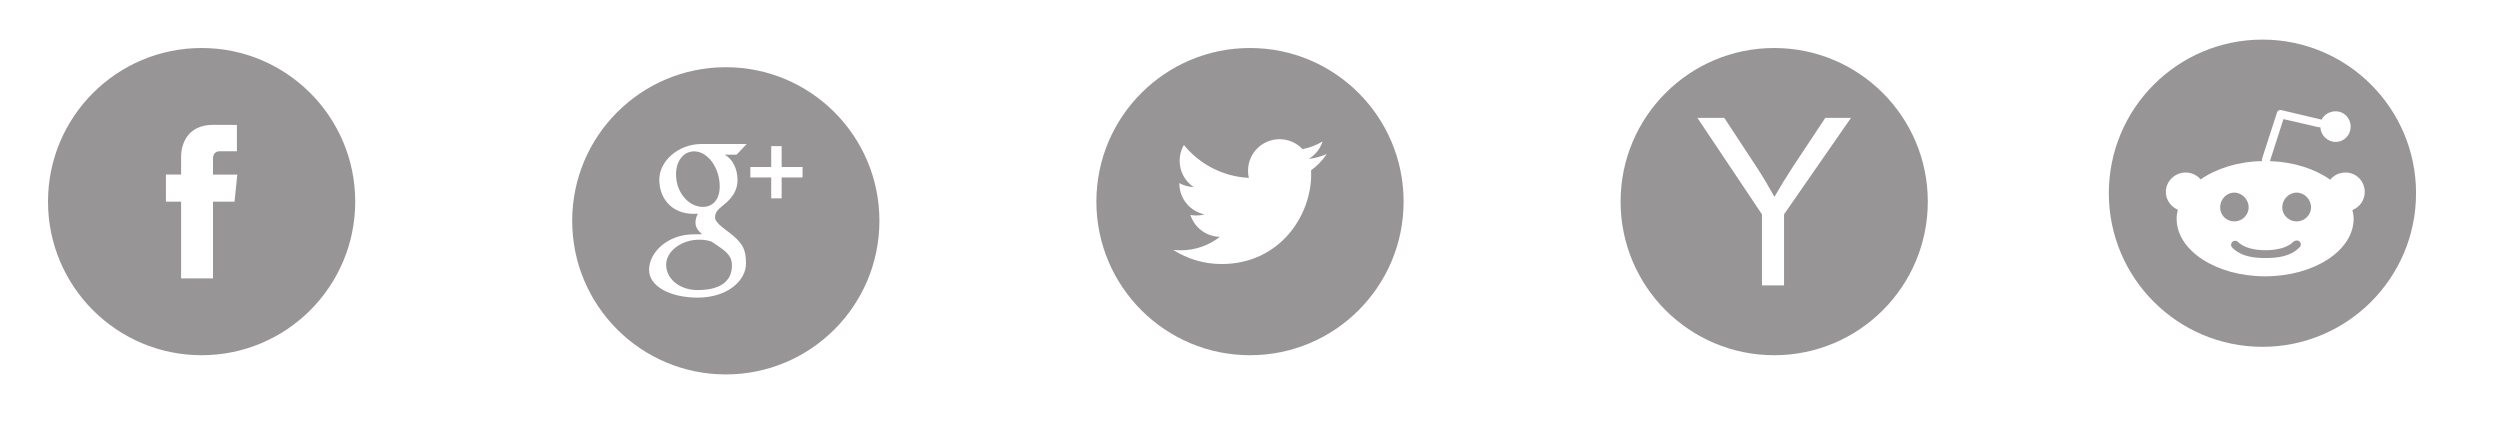
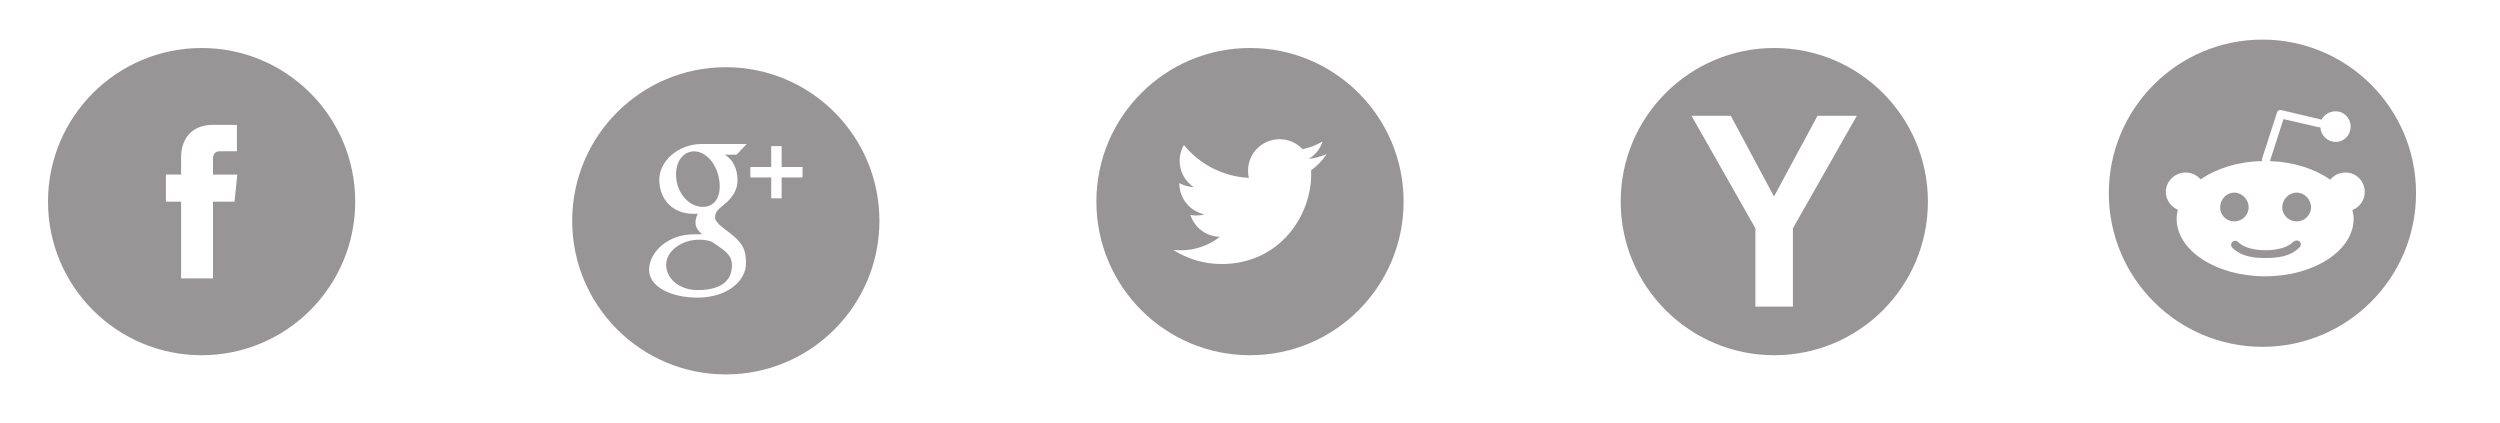
<svg xmlns="http://www.w3.org/2000/svg" id="svg2" version="1.1" width="260.401" height="44" xml:space="preserve">
  <defs id="defs6">
    <linearGradient x1="0" y1="0" x2="1" y2="0" gradientUnits="userSpaceOnUse" gradientTransform="matrix(-2.186e-5,500,500,2.186e-5,500,0)" spreadMethod="pad" id="linearGradient14">
      <stop style="stop-opacity:1;stop-color:#f4f4f4" offset="0" id="stop16" />
      <stop style="stop-opacity:1;stop-color:#ffffff" offset="0.632" id="stop18" />
      <stop style="stop-opacity:1;stop-color:#fefefe" offset="1" id="stop20" />
    </linearGradient>
    <clipPath clipPathUnits="userSpaceOnUse" id="clipPath724">
      <path d="m 1762.91,1318.4 c -1.64,5.74 -63.38,90.57 -68.06,93.68 -4.67,3.1 -103.99,36.09 -110.12,35.78 -6.12,-0.31 -105.11,-32.47 -110.11,-35.78 -3.47,-2.29 -34.01,-43.8 -52.99,-70.85 12.52,-16.6 19.81,-36.33 21.55,-58.29 0.04,-0.53 0.08,-1.06 0.12,-1.59 0.19,-2.8 0.31,-5.62 0.31,-8.49 0,-0.09 0.01,-0.17 0.01,-0.27 0,-3.33 -0.12,-6.62 -0.37,-9.86 -1.74,-23.35 -9.74,-44.14 -23.89,-61.9 -1.69,-2.12 -3.45,-4.12 -5.27,-6.03 l 63.21,-87.1 c 16.59,-6.95 100,-34.54 107.43,-34.54 8.03,0.02 105.35,32.12 110.12,35.8 4.78,3.67 66.57,87.8 68.06,93.66 1.49,5.87 1.65,110.04 0,115.78 z" id="path726" />
    </clipPath>
    <linearGradient x1="0" y1="0" x2="1" y2="0" gradientUnits="userSpaceOnUse" gradientTransform="matrix(-1.64e-6,-37.4697,-37.4697,1.64e-6,158.909,144.786)" spreadMethod="pad" id="linearGradient728">
      <stop style="stop-opacity:1;stop-color:#33b876" offset="0" id="stop730" />
      <stop style="stop-opacity:1;stop-color:#2a9760" offset="1" id="stop732" />
    </linearGradient>
  </defs>
  <g id="g10" transform="matrix(1.25,0,0,-1.25,-387.766,356.3428)">
    <path id="path1004" style="fill:#989596;fill-opacity:1;fill-rule:nonzero;stroke:none" d="m 329.755,268.269 -1.794,0 c 0,-2.866 0,-6.395 0,-6.395 l -2.658,0 c 0,0 0,3.494 0,6.395 l -1.264,0 0,2.259 1.264,0 0,1.462 c 0,1.047 0.497,2.683 2.682,2.683 l 1.969,-0.008 0,-2.194 c 0,0 -1.197,0 -1.429,0 -0.233,0 -0.564,-0.115 -0.564,-0.615 l 0,-1.329 2.026,0 -0.233,-2.259 z m -2.742,12.805 c -7.069,0 -12.8,-5.731 -12.8,-12.8 0,-7.07 5.731,-12.8 12.8,-12.8 7.07,0 12.8,5.73 12.8,12.8 0,7.069 -5.73,12.8 -12.8,12.8" />
    <path id="path1006" style="fill:#989596;fill-opacity:1;fill-rule:nonzero;stroke:none" d="m 419.463,270.884 c 0.006,-0.113 0.008,-0.226 0.008,-0.339 0,-3.47 -2.642,-7.472 -7.472,-7.472 -1.483,0 -2.863,0.434 -4.026,1.18 0.206,-0.024 0.415,-0.036 0.626,-0.036 1.231,0 2.362,0.418 3.261,1.123 -1.148,0.022 -2.118,0.782 -2.452,1.823 0.16,-0.03 0.324,-0.046 0.494,-0.046 0.24,0 0.472,0.033 0.691,0.092 -1.2,0.242 -2.106,1.303 -2.106,2.575 0,0.01 0,0.022 0,0.033 0.354,-0.197 0.759,-0.314 1.19,-0.328 -0.705,0.47 -1.168,1.274 -1.168,2.186 0,0.482 0.13,0.933 0.355,1.32 1.294,-1.589 3.23,-2.634 5.413,-2.743 -0.045,0.192 -0.068,0.392 -0.068,0.598 0,1.45 1.176,2.625 2.626,2.625 0.754,0 1.438,-0.318 1.917,-0.828 0.598,0.117 1.16,0.336 1.668,0.638 -0.197,-0.614 -0.613,-1.128 -1.155,-1.454 0.531,0.062 1.038,0.205 1.508,0.413 -0.351,-0.526 -0.797,-0.989 -1.31,-1.359 z m -5.09,10.19 c -7.069,0 -12.8,-5.731 -12.8,-12.8 0,-7.07 5.731,-12.8 12.8,-12.8 7.069,0 12.8,5.73 12.8,12.8 0,7.069 -5.731,12.8 -12.8,12.8" />
    <path id="path1036" style="fill:#989596;fill-opacity:1;fill-rule:nonzero;stroke:none" d="m 368.094,272.46 c -1.016,0.03 -1.699,-0.992 -1.522,-2.326 0.175,-1.336 1.142,-2.269 2.158,-2.3 1.017,-0.03 1.601,0.83 1.426,2.166 -0.175,1.334 -1.045,2.43 -2.062,2.461" />
    <path id="path1038" style="fill:#989596;fill-opacity:1;fill-rule:nonzero;stroke:none" d="m 368.521,265.101 c -1.515,0.018 -2.799,-0.956 -2.799,-2.086 0,-1.152 1.094,-2.111 2.61,-2.111 2.13,0 2.873,0.9 2.873,2.054 0,0.138 -0.018,0.274 -0.049,0.406 -0.167,0.652 -0.83,1.01 -1.653,1.582 -0.298,0.097 -0.628,0.153 -0.982,0.156" />
    <path id="path1040" style="fill:#989596;fill-opacity:1;fill-rule:nonzero;stroke:none" d="m 377.088,270.289 -1.741,0 0,-1.739 -0.87,0 0,1.739 -1.74,0 0,0.87 1.74,0 0,1.741 0.87,0 0,-1.741 1.741,0 0,-0.87 z m -5.417,-0.233 c 0,-0.834 -0.462,-1.506 -1.114,-2.016 -0.638,-0.498 -0.758,-0.706 -0.758,-1.13 0,-0.361 0.761,-0.898 1.111,-1.161 1.218,-0.914 1.465,-1.49 1.465,-2.631 0,-1.427 -1.537,-2.844 -4.035,-2.844 -2.193,0 -4.042,0.89 -4.042,2.317 0,1.447 1.534,2.957 3.726,2.957 0.239,0 0.458,0.006 0.685,0.006 -0.3,0.29 -0.542,0.542 -0.542,0.982 0,0.262 0.082,0.513 0.2,0.736 -0.119,-0.008 -0.241,-0.015 -0.366,-0.015 -1.801,0 -2.85,1.266 -2.85,2.851 0,1.553 1.596,2.966 3.51,2.966 0.986,0 3.773,0 3.773,0 l -0.843,-0.886 -0.99,0 c 0.699,-0.4 1.07,-1.224 1.07,-2.133 z m -0.978,9.418 c -7.069,0 -12.8,-5.731 -12.8,-12.8 0,-7.07 5.731,-12.8 12.8,-12.8 7.07,0 12.8,5.73 12.8,12.8 0,7.069 -5.73,12.8 -12.8,12.8" />
-     <path style="fill:#989596;fill-opacity:1;fill-rule:nonzero;stroke:none" d="m 458.054,281.074 c -7.069,0 -12.8,-5.731 -12.8,-12.8 0,-7.07 5.731,-12.8 12.8,-12.8 7.069,0 12.8,5.73 12.8,12.8 0,7.069 -5.731,12.8 -12.8,12.8 z m -6.4,-5.82 2.24,0 2.76,-4.2 c 0.508,-0.788 0.982,-1.592 1.42,-2.38 0.419,0.731 0.923,1.565 1.52,2.48 l 2.72,4.1 2.14,0 -5.58,-8.04 0,-5.92 -1.84,0 0,5.92 -5.38,8.04 z" id="path1042" />
+     <path style="fill:#989596;fill-opacity:1;fill-rule:nonzero;stroke:none" d="M 184.812 5 C 175.976 5 168.812 12.164 168.812 21 C 168.812 29.838 175.976 37 184.812 37 C 193.649 37 200.812 29.838 200.812 21 C 200.812 12.164 193.649 5 184.812 5 z M 176.188 12.062 L 180.281 12.062 L 184.781 20.469 L 189.312 12.062 L 193.406 12.062 L 186.75 23.781 L 186.75 31.938 L 182.844 31.938 L 182.844 23.781 L 176.188 12.062 z " transform="matrix(0.8,0,0,-0.8,310.2128,285.0743)" id="path1042" />
    <text xml:space="preserve" style="font-size:64px;font-style:normal;font-variant:normal;font-weight:normal;font-stretch:normal;text-align:center;line-height:125%;letter-spacing:0px;word-spacing:0px;text-anchor:middle;fill:#000000;fill-opacity:1;stroke:none;font-family:Arial;-inkscape-font-specification:Arial" x="283.789" y="138.347" id="text5596" transform="matrix(0.8,0,0,-0.8,0,500)">
      <tspan id="tspan5598" x="283.789" y="138.347" />
    </text>
    <g id="Layer_3" transform="matrix(0.2481965,0,0,-0.2481965,355.9802,369.5097)" />
    <path style="fill:#989596;fill-opacity:1;fill-rule:nonzero;stroke:none" d="M 235.656 4.125 C 226.82 4.125 219.656 11.289 219.656 20.125 C 219.656 28.963 226.82 36.125 235.656 36.125 C 244.492 36.125 251.656 28.963 251.656 20.125 C 251.656 11.289 244.492 4.125 235.656 4.125 z M 237.406 11.469 C 237.42 11.468 237.455 11.468 237.469 11.469 C 237.524 11.457 237.57 11.457 237.625 11.469 L 241.719 12.438 C 241.761 12.438 241.772 12.455 241.812 12.469 C 242.074 11.939 242.65 11.594 243.281 11.594 C 244.167 11.594 244.844 12.302 244.844 13.188 C 244.844 14.073 244.167 14.781 243.281 14.781 C 242.426 14.781 241.734 14.094 241.688 13.25 C 241.687 13.249 241.656 13.251 241.656 13.25 C 241.607 13.252 241.547 13.266 241.5 13.25 L 237.844 12.406 L 236.438 16.781 C 238.921 16.87 241.14 17.595 242.719 18.719 C 243.091 18.251 243.668 17.969 244.312 17.969 C 245.436 17.969 246.312 18.876 246.312 20 C 246.312 20.857 245.781 21.576 245.031 21.875 C 245.099 22.17 245.156 22.474 245.156 22.781 C 245.156 26.102 241.026 28.781 235.938 28.781 C 230.849 28.781 226.719 26.102 226.719 22.781 C 226.719 22.466 226.772 22.146 226.844 21.844 C 226.129 21.528 225.594 20.831 225.594 20 C 225.594 18.876 226.533 17.969 227.656 17.969 C 228.281 17.969 228.846 18.245 229.219 18.688 C 230.838 17.559 233.086 16.83 235.625 16.781 C 235.59 16.688 235.59 16.593 235.625 16.5 L 237.156 11.781 C 237.19 11.646 237.274 11.512 237.406 11.469 z M 232.719 20.062 C 231.9 20.062 231.25 20.775 231.25 21.594 C 231.25 22.412 231.9 23.062 232.719 23.062 C 233.537 23.062 234.219 22.412 234.219 21.594 C 234.219 20.775 233.537 20.062 232.719 20.062 z M 239.219 20.062 C 238.4 20.062 237.719 20.775 237.719 21.594 C 237.719 22.413 238.4 23.062 239.219 23.062 C 240.038 23.062 240.719 22.413 240.719 21.594 C 240.719 20.775 240.038 20.062 239.219 20.062 z M 239.125 25.062 A 0.417 0.417 0 0 0 239.031 25.094 A 0.417 0.417 0 0 0 238.875 25.188 C 238.232 25.83 237.103 26.049 236.094 26.062 C 236.059 26.063 236.003 26.062 235.969 26.062 A 0.414 0.414 0 0 0 235.938 26.062 C 235.92 26.062 235.923 26.063 235.906 26.062 C 234.886 26.056 233.747 25.84 233.094 25.188 A 0.417 0.417 0 0 0 232.531 25.812 C 233.444 26.725 234.749 26.866 235.844 26.875 C 235.878 26.875 235.904 26.875 235.938 26.875 A 0.414 0.414 0 0 0 235.969 26.875 C 236.001 26.875 236.06 26.875 236.094 26.875 C 237.192 26.867 238.555 26.726 239.469 25.812 A 0.417 0.417 0 0 0 239.125 25.062 z " transform="matrix(0.8,0,0,-0.8,310.2128,285.0743)" id="path5918" />
  </g>
</svg>
